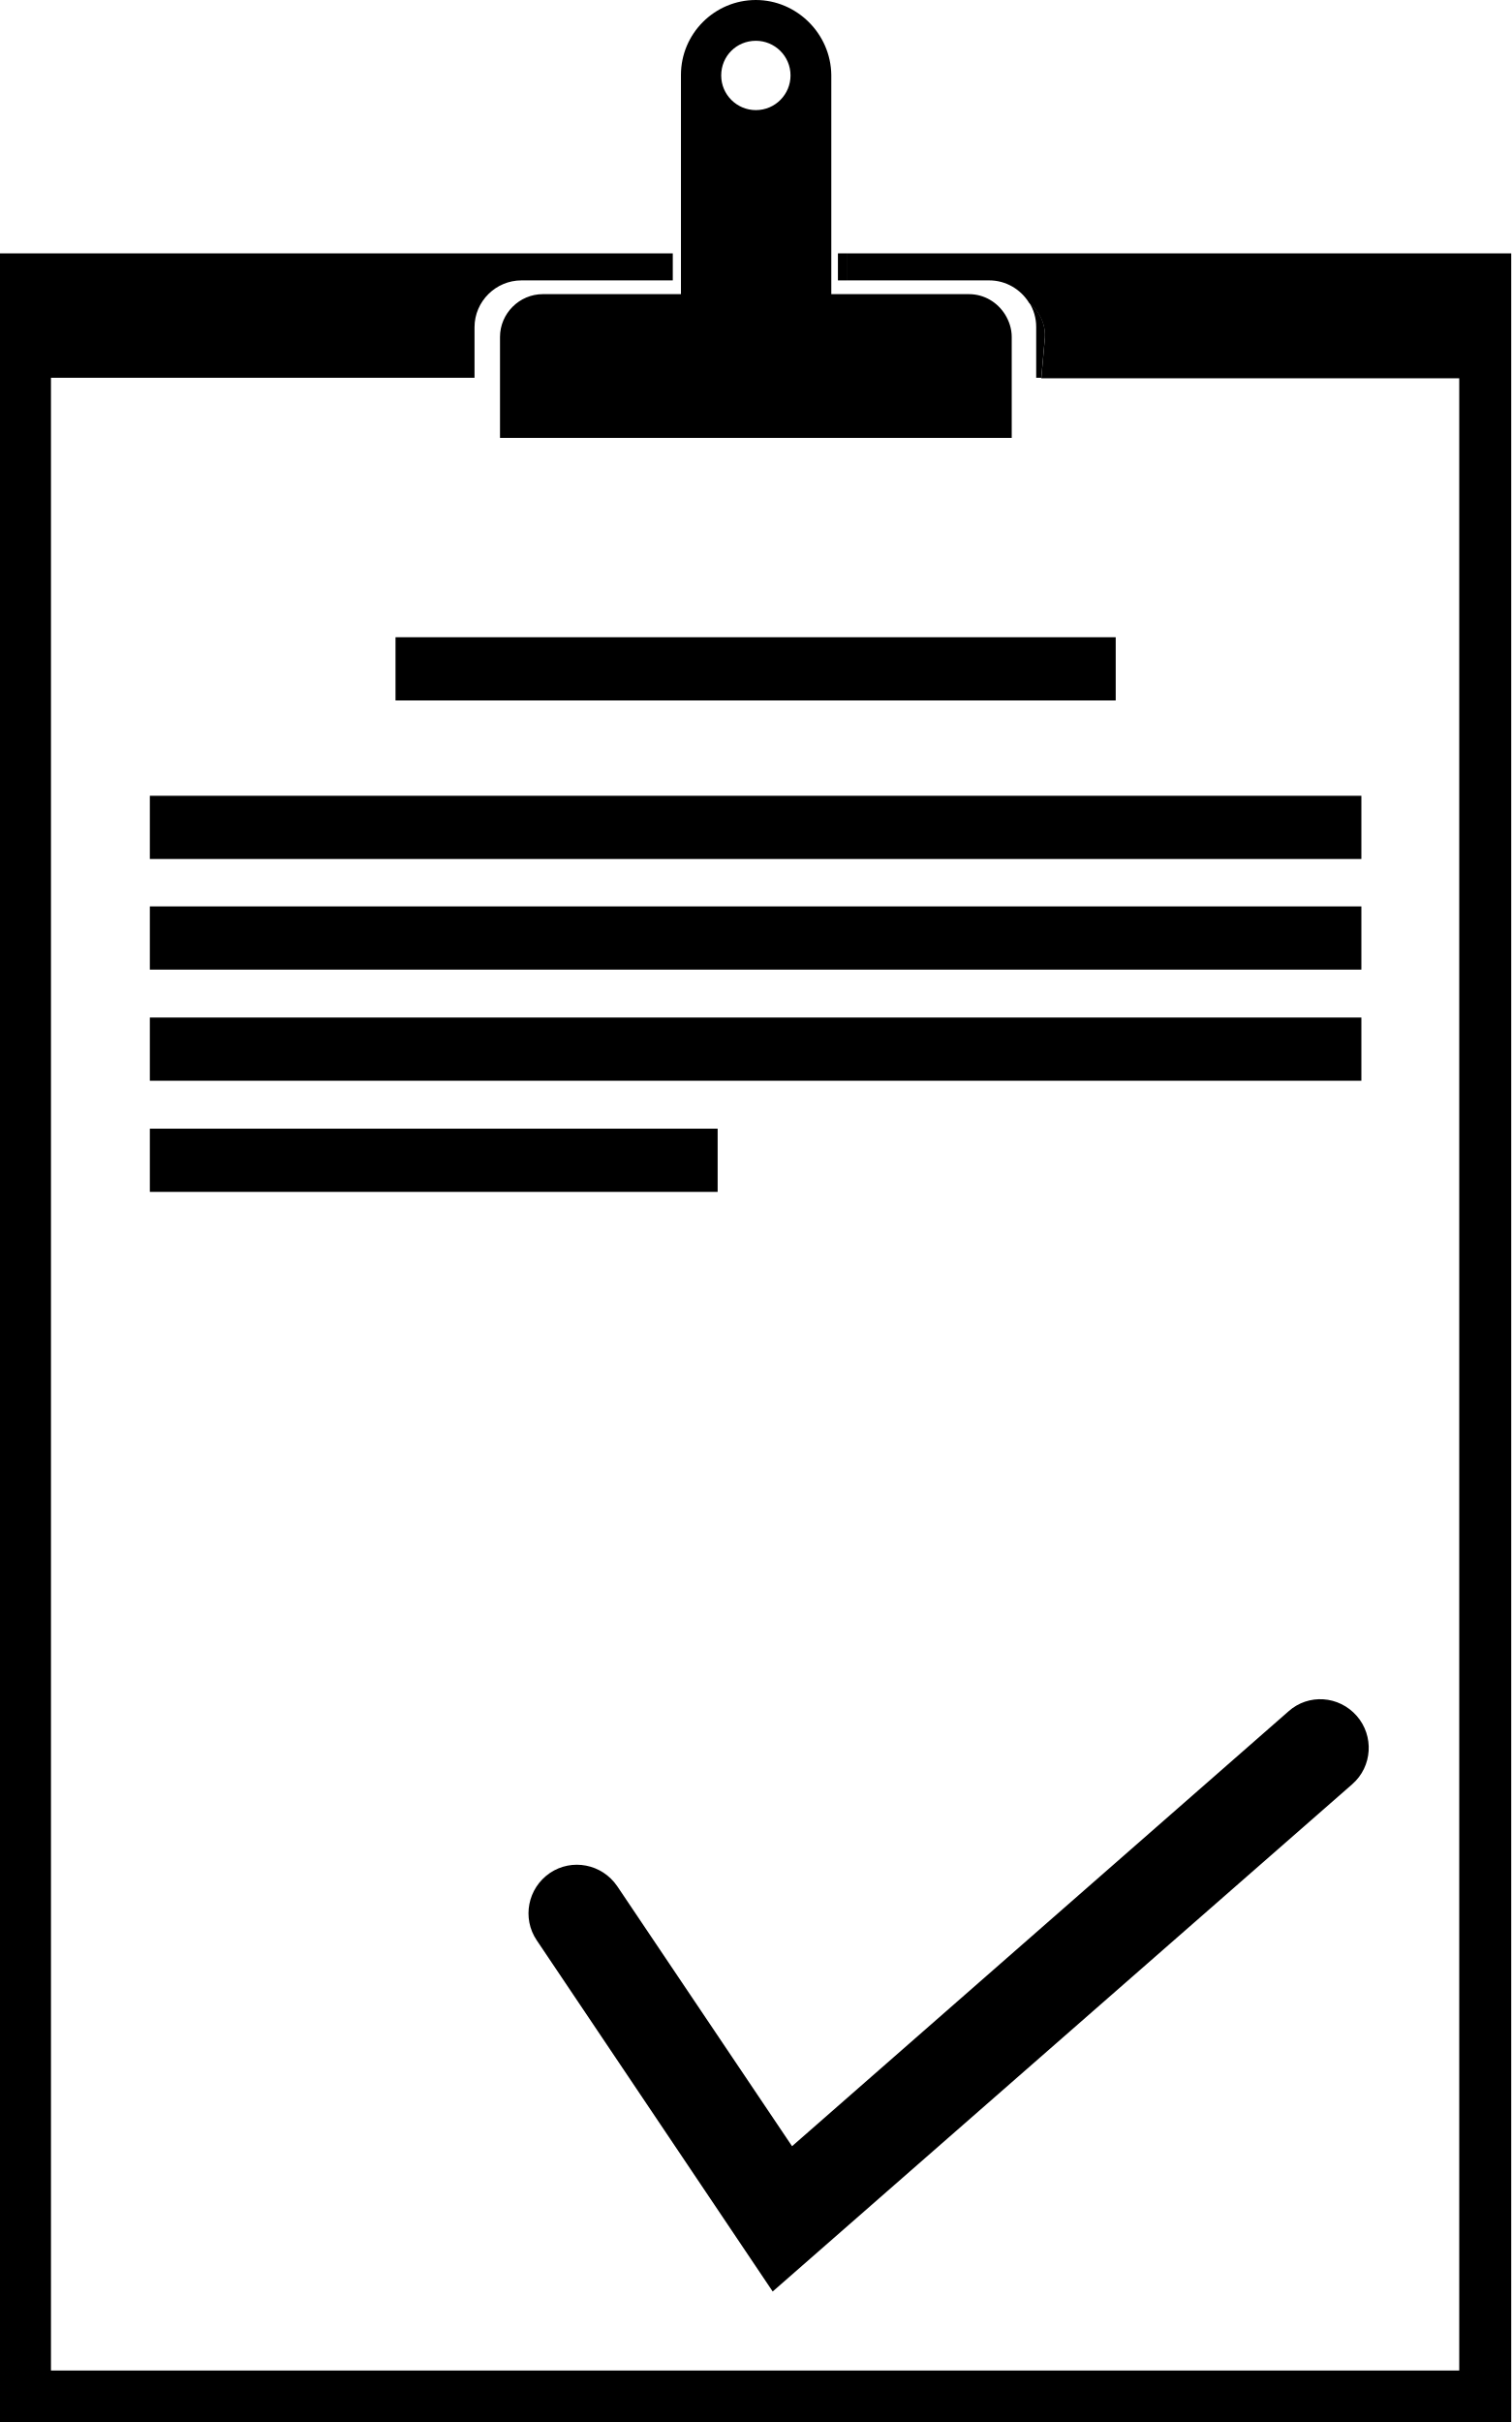
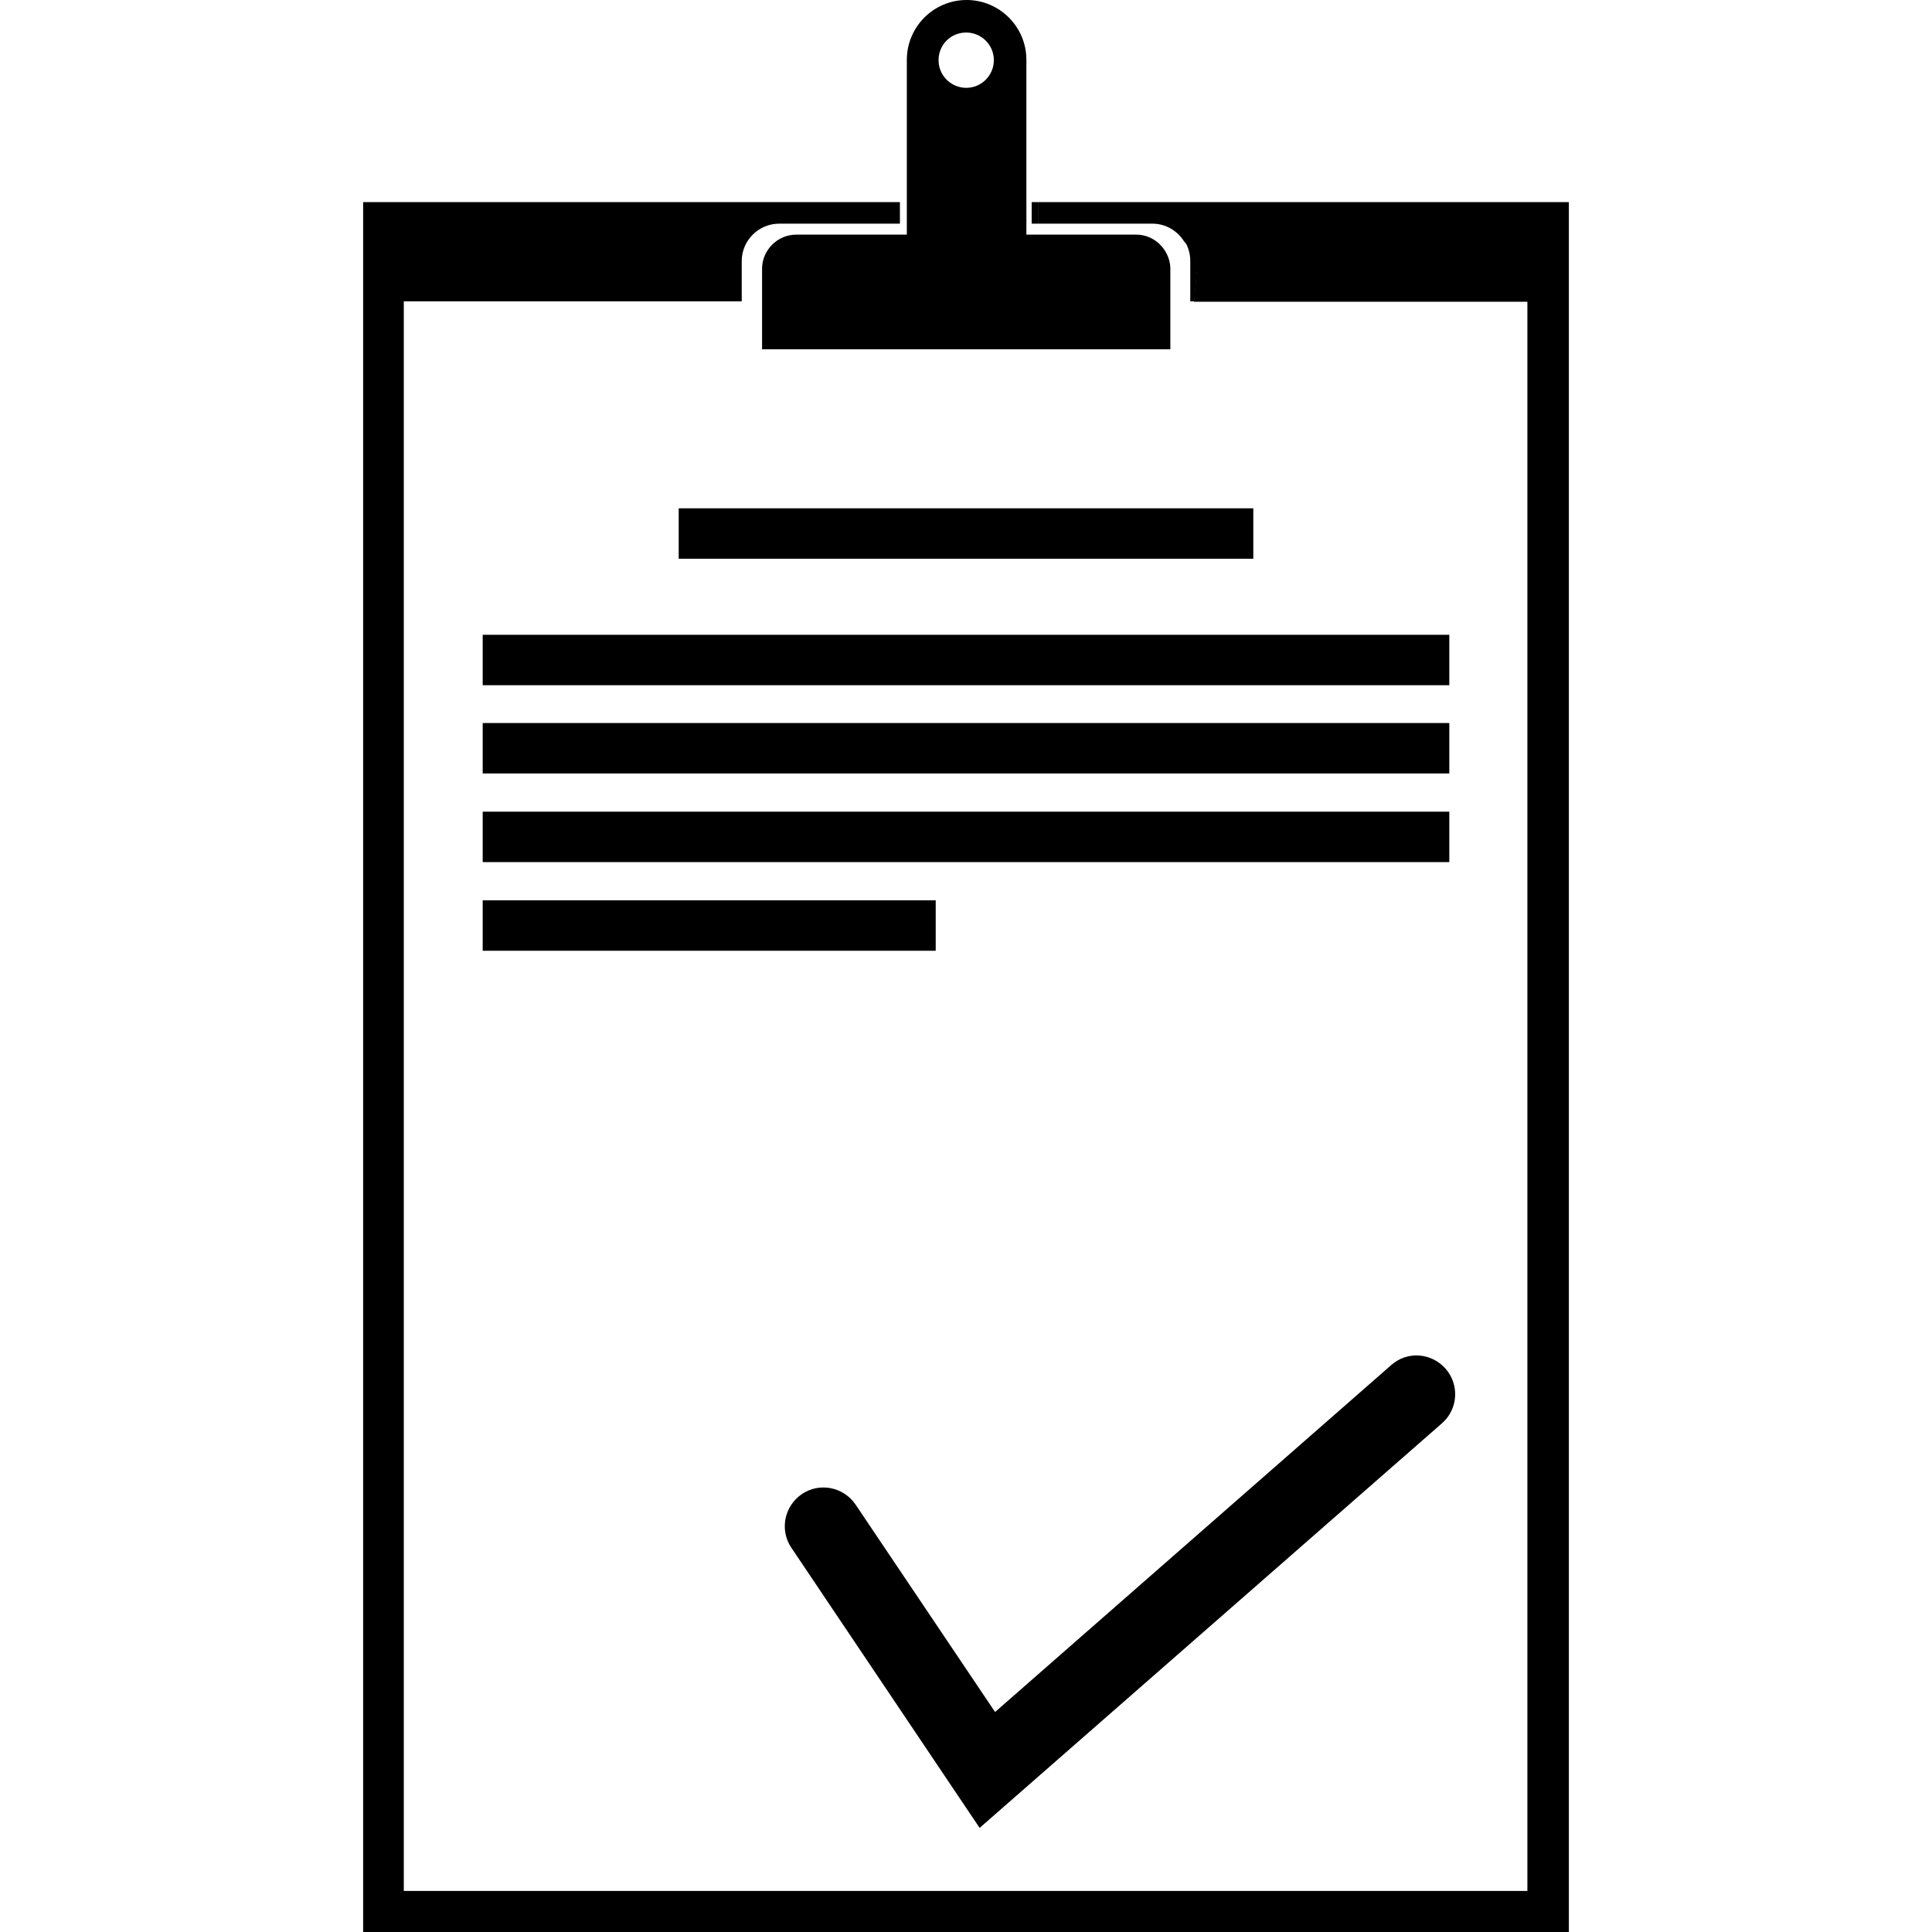
- <svg xmlns="http://www.w3.org/2000/svg" version="1.1" id="Layer_1" x="0px" y="0px" viewBox="0 0 296.5 475.1" style="enable-background:new 0 0 296.5 475.1;" xml:space="preserve">
+ <svg xmlns="http://www.w3.org/2000/svg" version="1.1" id="Layer_1" x="0px" y="0px" viewBox="0 0 475.1 475.1" style="enable-background:new 0 0 475.1 475.1;" xml:space="preserve">
  <style type="text/css">
	.st0{fill-rule:evenodd;clip-rule:evenodd;}
</style>
  <g>
-     <path d="M166.1,49.7v5.3h28c3.3,0,6.2,1.8,7.8,4.4c2,1.7,3.3,4.2,3.1,7l-0.7,7.8l82,0v390.8l-276.3,0V74.1h83.1v-9.9   c0-5.1,4.2-9.2,9.2-9.2h29.7v-5.3H0v425.5h296.5V49.7L166.1,49.7z" />
-     <path d="M203.3,74.1h1l0.7-7.8c0.2-2.8-1.1-5.3-3.1-7c0.9,1.4,1.4,3.1,1.4,4.8L203.3,74.1z" />
-     <path d="M164.4,49.7h1.7v5.3h-1.7V49.7z" />
-     <path d="M106.5,57.7c-4.6,0-8.4,3.8-8.4,8.4v19.8h100.4l0-10.8v-9c0-1.6-0.5-3.1-1.3-4.4c-1.5-2.4-4.1-4-7.1-4h-27v-43   C163,6.6,156.3,0,148.3,0c-8.1,0-14.7,6.6-14.7,14.7v43L106.5,57.7z M148.3,8c3.7,0,6.8,3,6.8,6.8c0,3.7-3,6.8-6.8,6.8   c-3.7,0-6.8-3-6.8-6.8C141.5,11,144.5,8,148.3,8z" />
-     <path class="st0" d="M77.6,125h141.3v12.4H77.6V125z" />
-     <path class="st0" d="M29.4,156.1h237.7v12.4H29.4V156.1z" />
-     <path class="st0" d="M29.4,177.8h237.7v12.4H29.4V177.8z" />
-     <path class="st0" d="M29.4,199.6h237.7V212H29.4V199.6z" />
-     <path class="st0" d="M29.4,221.4h111.4v12.4H29.4L29.4,221.4z" />
-     <path d="M151.6,449.5l-46.3-68.9c-2.9-4.3-1.8-10.2,2.6-13.2c4.3-2.9,10.2-1.8,13.2,2.6l34.3,51l97.4-85.3   c3.9-3.5,9.9-3.1,13.4,0.9c3.4,3.9,3.1,9.9-0.9,13.4L151.6,449.5z" />
+     <path d="M255.4,49.7v5.3h28c3.3,0,6.2,1.8,7.8,4.4c2,1.7,3.3,4.2,3.1,7l-0.7,7.8l82,0v390.8l-276.3,0V74.1h83.1v-9.9   c0-5.1,4.2-9.2,9.2-9.2h29.7v-5.3H89.3v425.5h296.5V49.7L255.4,49.7z" />
+     <path d="M292.7,74.1h1l0.7-7.8c0.2-2.8-1.1-5.3-3.1-7c0.9,1.4,1.4,3.1,1.4,4.8L292.7,74.1z" />
+     <path d="M253.7,49.7h1.7v5.3h-1.7V49.7z" />
+     <path d="M195.8,57.7c-4.6,0-8.4,3.8-8.4,8.4v19.8h100.4l0-10.8v-9c0-1.6-0.5-3.1-1.3-4.4c-1.5-2.4-4.1-4-7.1-4h-27v-43   c0-8.1-6.6-14.7-14.7-14.7c-8.1,0-14.7,6.6-14.7,14.7v43L195.8,57.7z M237.6,8c3.7,0,6.8,3,6.8,6.8c0,3.7-3,6.8-6.8,6.8   c-3.7,0-6.8-3-6.8-6.8C230.8,11,233.8,8,237.6,8z" />
+     <path class="st0" d="M166.9,125h141.3v12.4H166.9V125z" />
+     <path class="st0" d="M118.7,156.1h237.7v12.4H118.7V156.1z" />
+     <path class="st0" d="M118.7,177.8h237.7v12.4H118.7V177.8z" />
+     <path class="st0" d="M118.7,199.6h237.7V212H118.7V199.6z" />
+     <path class="st0" d="M118.7,221.4h111.4v12.4H118.7L118.7,221.4z" />
+     <path d="M240.9,449.5l-46.3-68.9c-2.9-4.3-1.8-10.2,2.6-13.2c4.3-2.9,10.2-1.8,13.2,2.6l34.3,51l97.4-85.3   c3.9-3.5,9.9-3.1,13.4,0.9c3.4,3.9,3.1,9.9-0.9,13.4L240.9,449.5z" />
  </g>
</svg>
